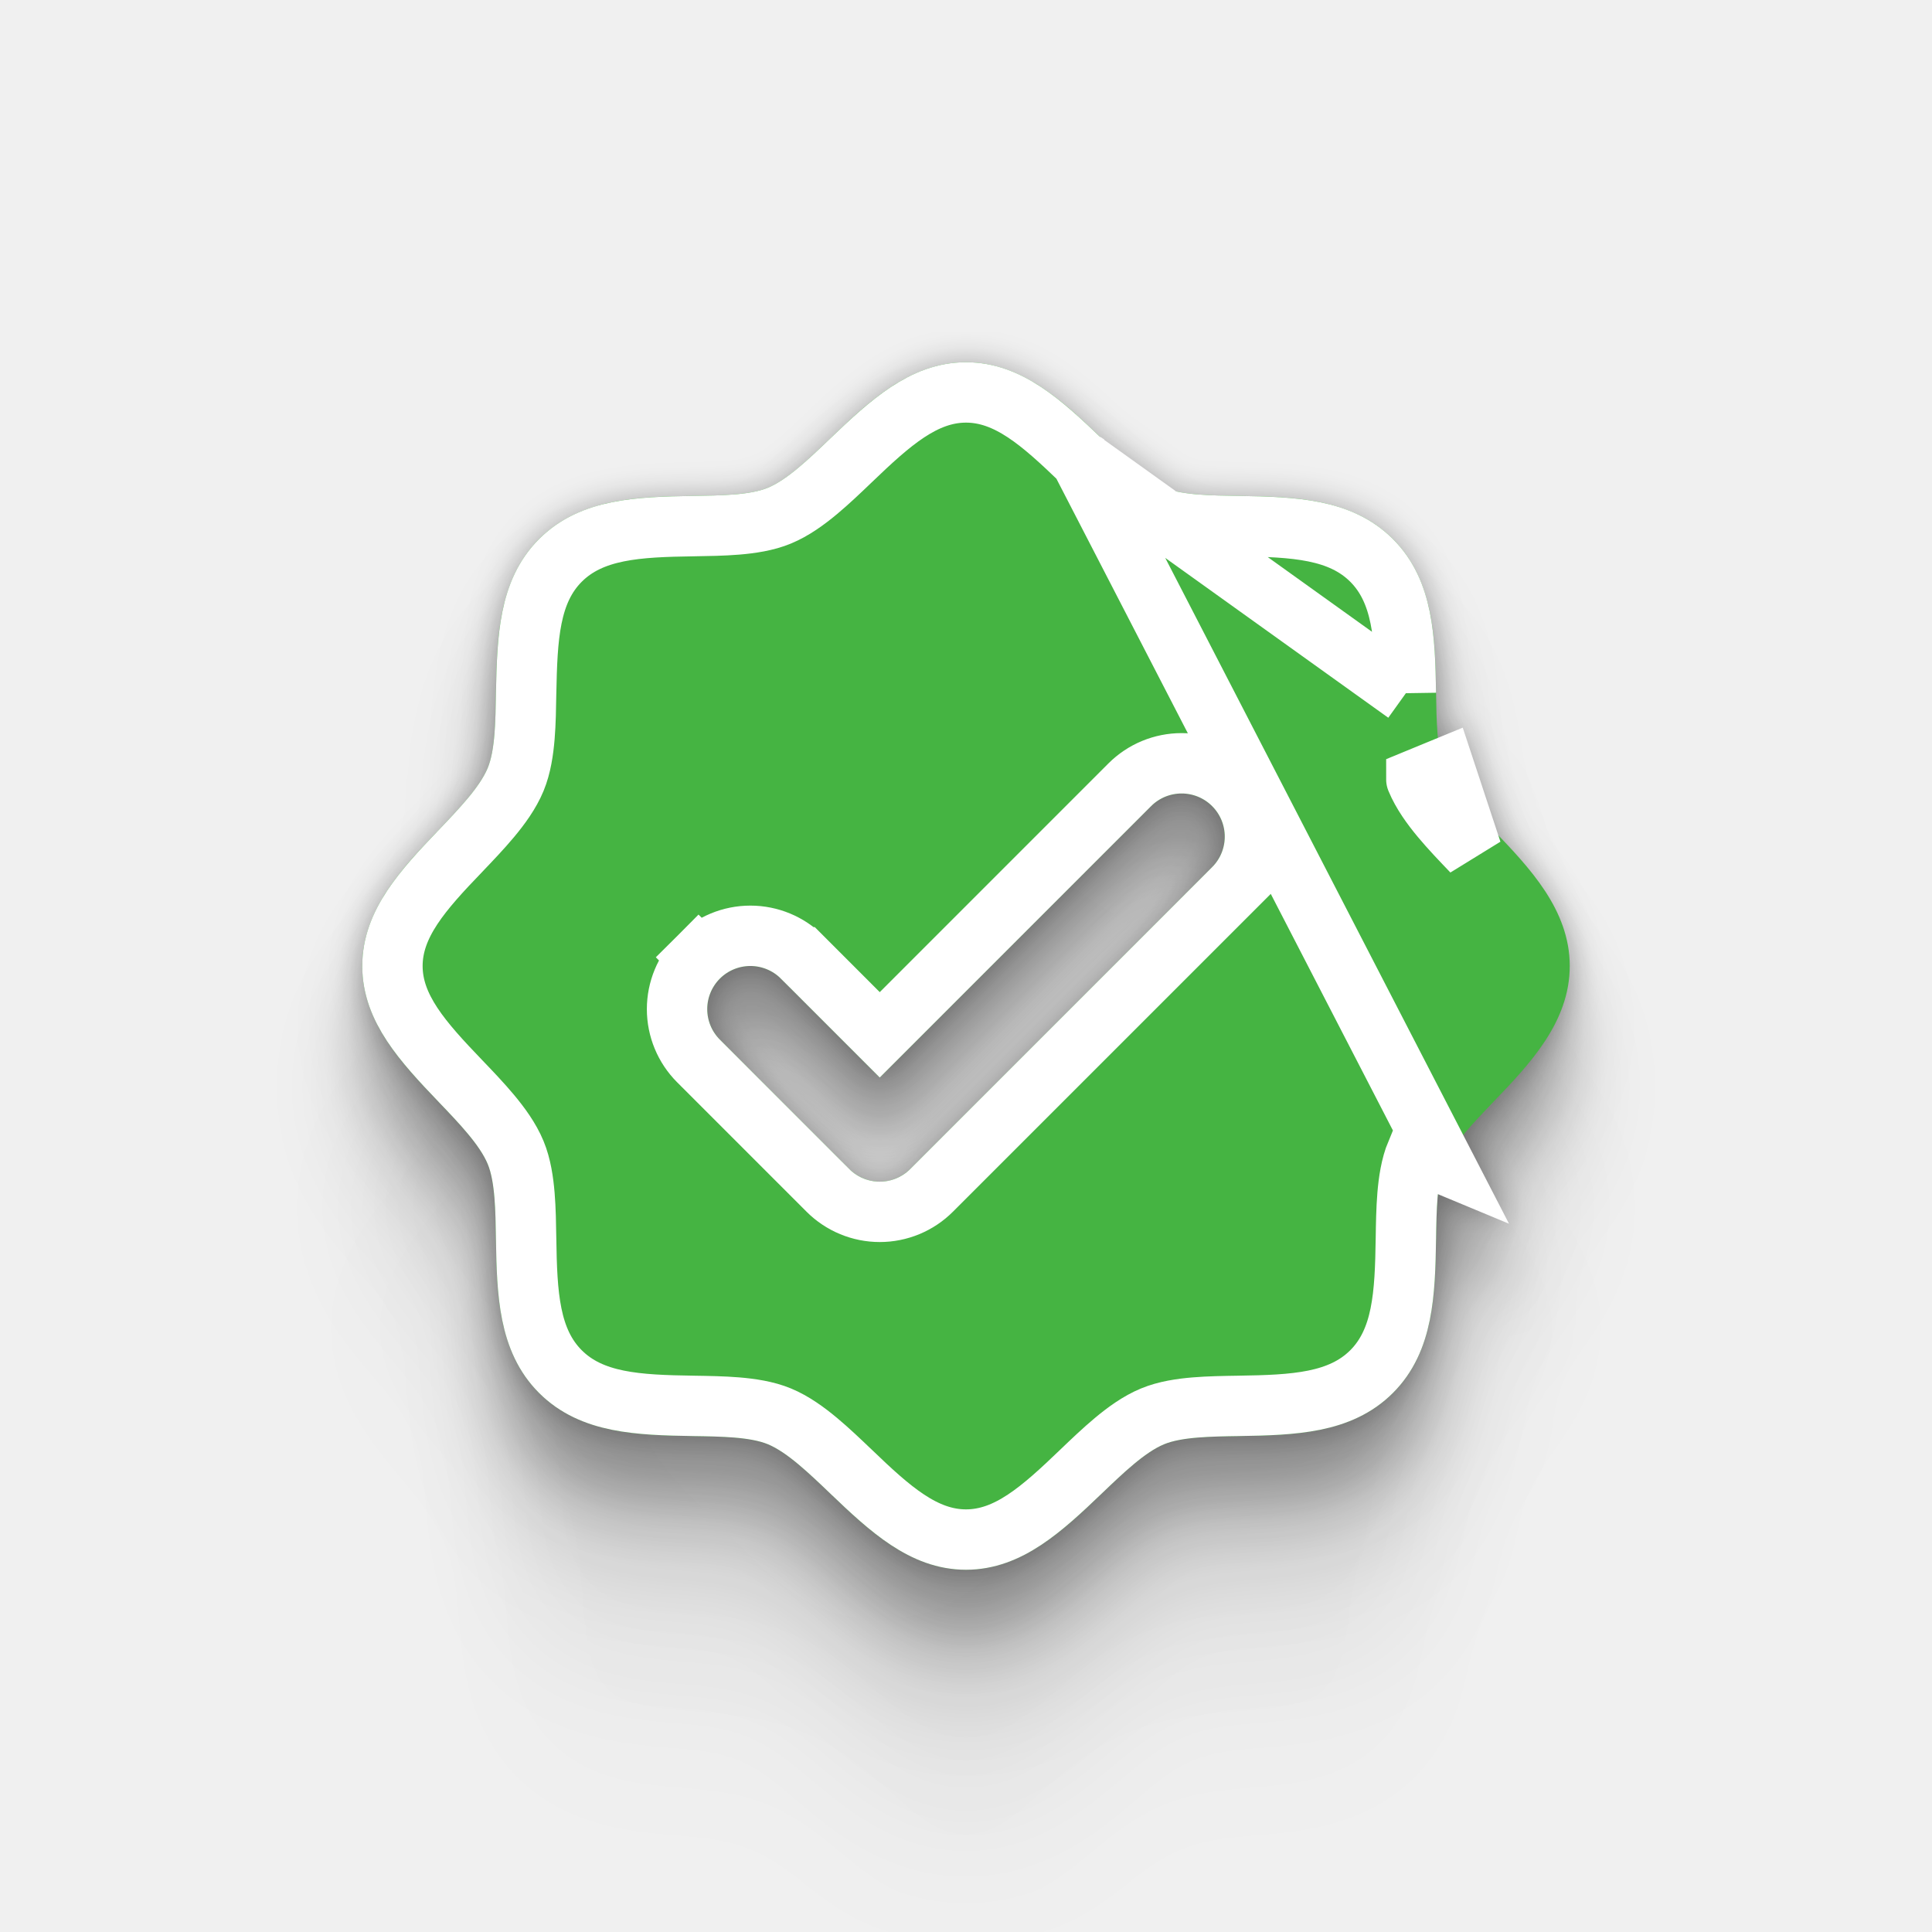
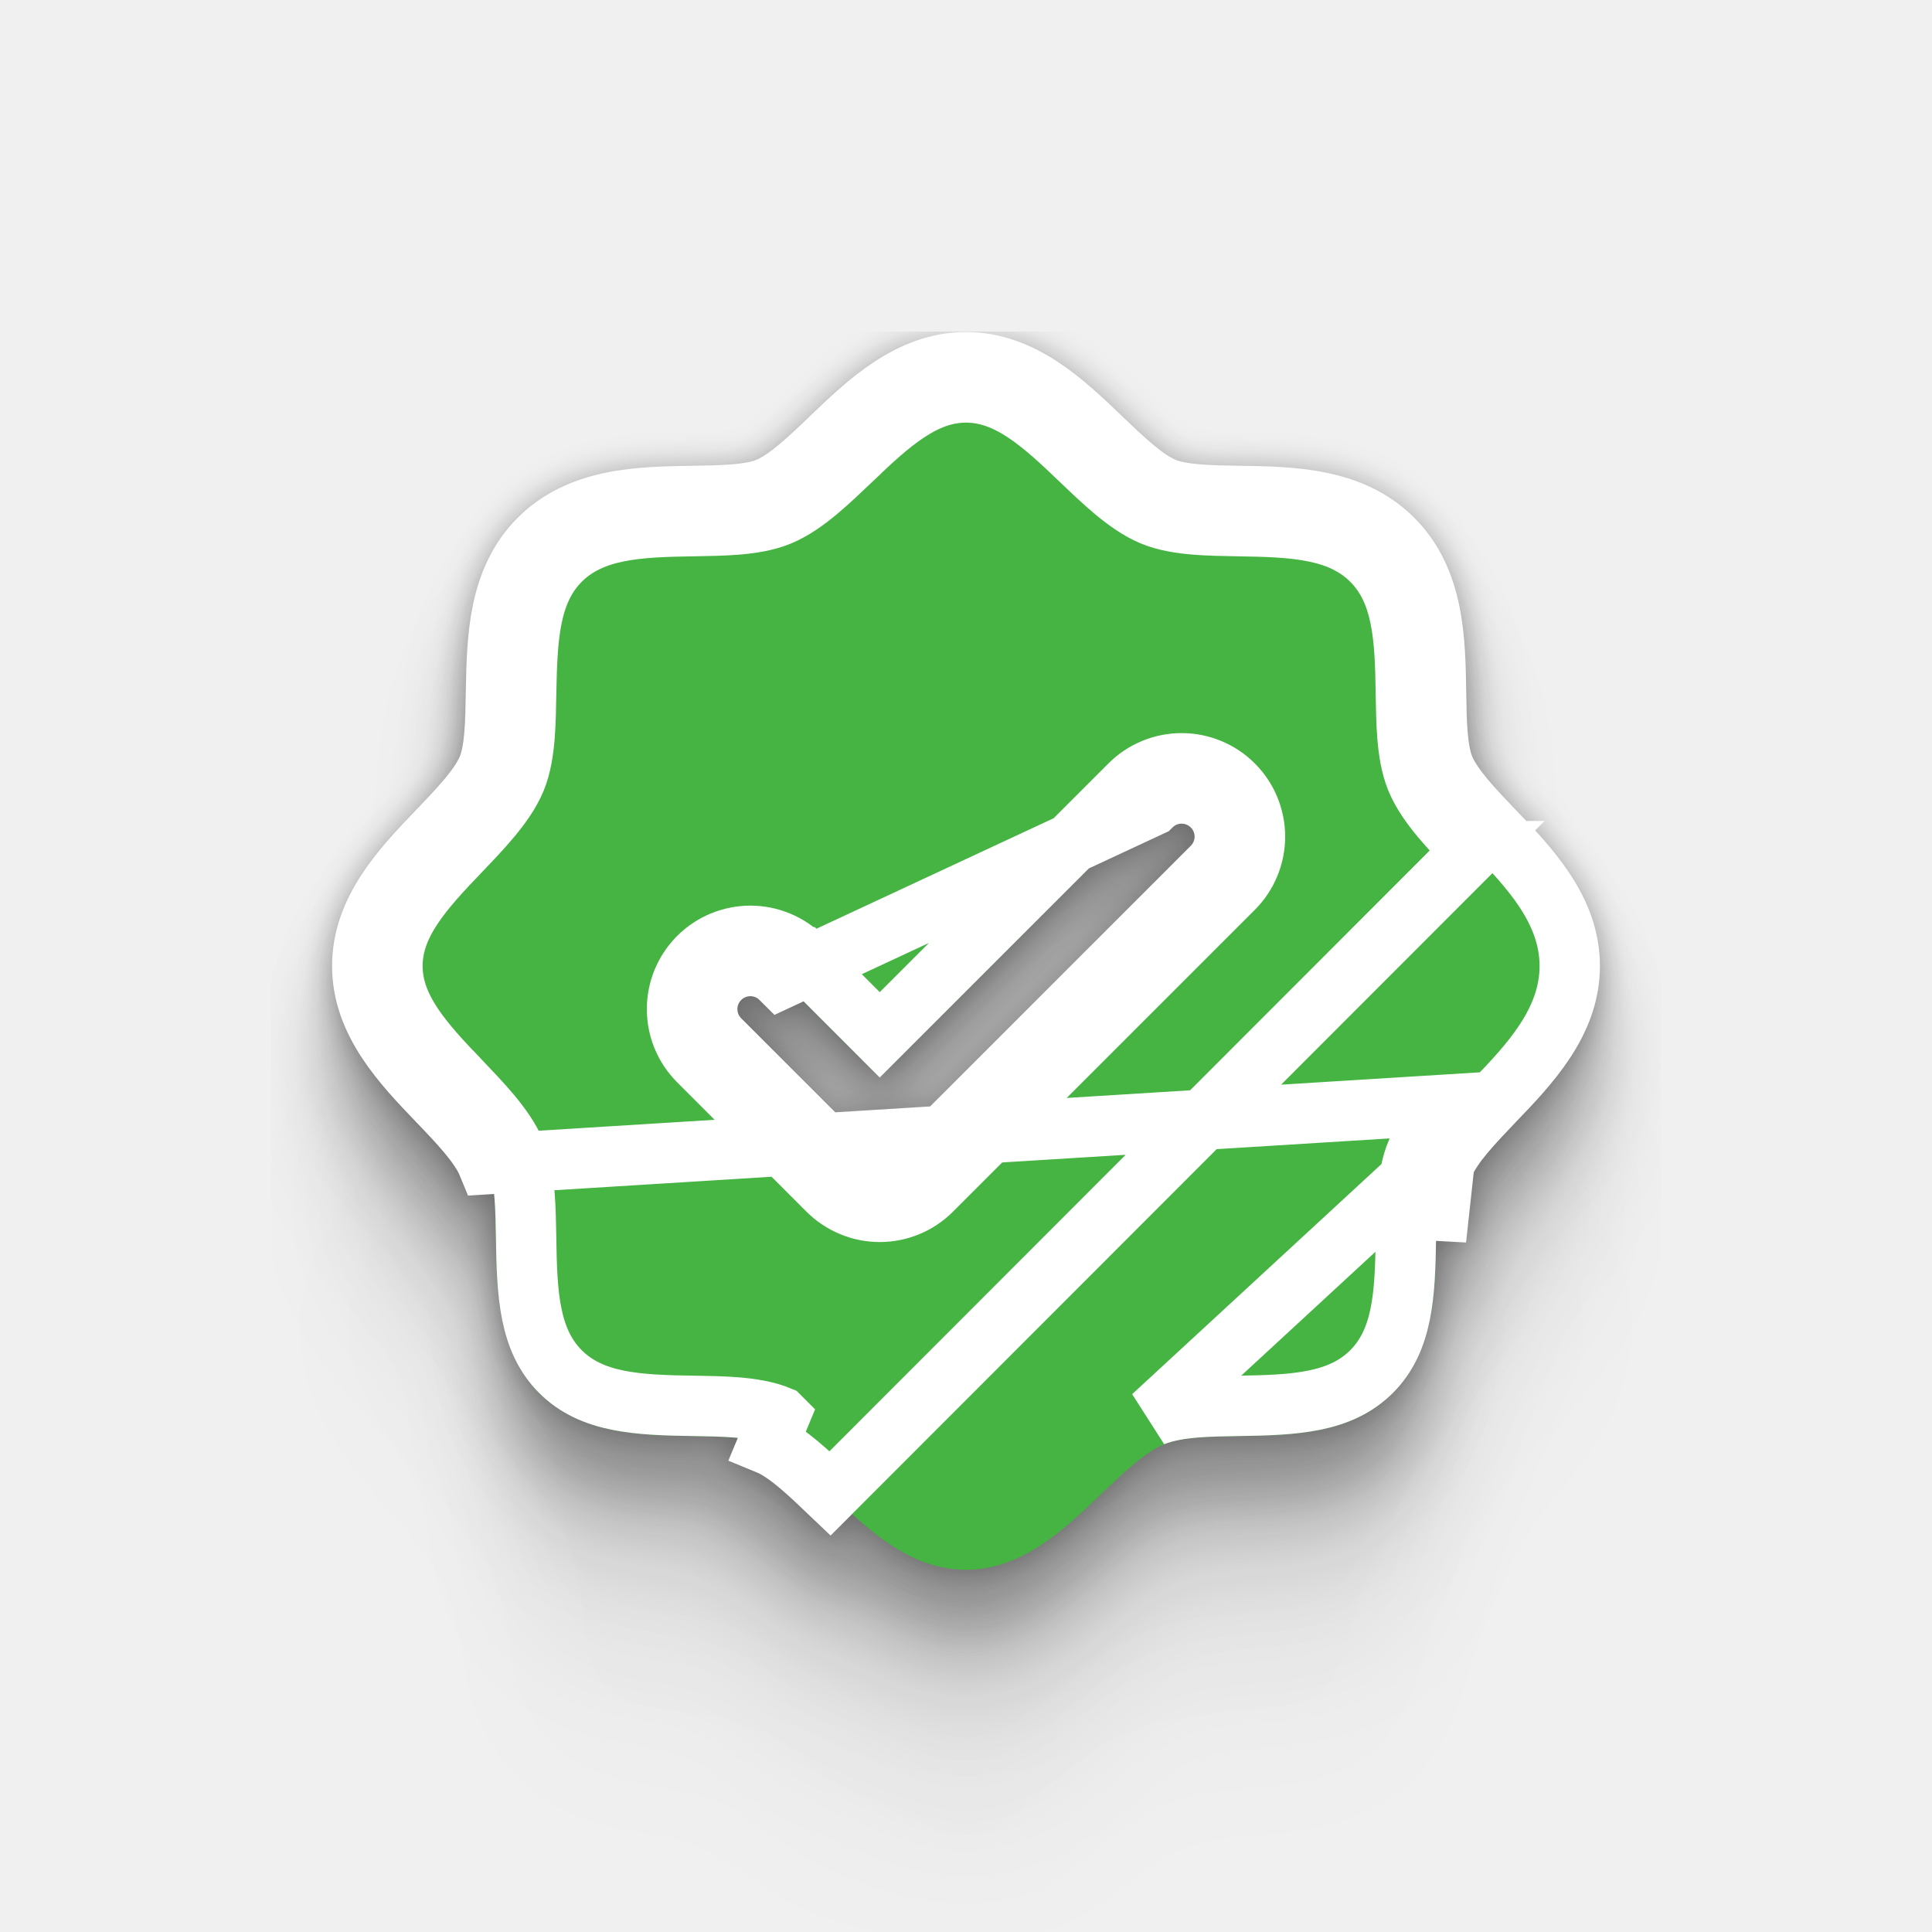
- <svg xmlns="http://www.w3.org/2000/svg" width="112" height="112" viewBox="0 0 112 112" fill="none">
-   <g clip-path="url(#clip0_2130_499)">
-     <g filter="url(#filter0_ddddd_2130_499)">
-       <path d="M86.581 48.131C85.403 46.9 84.184 45.631 83.725 44.516C83.3 43.494 83.275 41.8 83.25 40.159C83.203 37.109 83.153 33.653 80.75 31.25C78.347 28.847 74.891 28.797 71.841 28.75C70.2 28.725 68.506 28.7 67.484 28.275C66.372 27.816 65.1 26.597 63.869 25.419C61.712 23.347 59.263 21 56 21C52.737 21 50.291 23.347 48.131 25.419C46.9 26.597 45.631 27.816 44.516 28.275C43.5 28.7 41.8 28.725 40.159 28.75C37.109 28.797 33.653 28.847 31.25 31.25C28.847 33.653 28.812 37.109 28.75 40.159C28.725 41.8 28.7 43.494 28.275 44.516C27.816 45.628 26.597 46.9 25.419 48.131C23.347 50.288 21 52.737 21 56C21 59.263 23.347 61.709 25.419 63.869C26.597 65.1 27.816 66.369 28.275 67.484C28.7 68.506 28.725 70.2 28.75 71.841C28.797 74.891 28.847 78.347 31.25 80.75C33.653 83.153 37.109 83.203 40.159 83.25C41.8 83.275 43.494 83.3 44.516 83.725C45.628 84.184 46.9 85.403 48.131 86.581C50.288 88.653 52.737 91 56 91C59.263 91 61.709 88.653 63.869 86.581C65.1 85.403 66.369 84.184 67.484 83.725C68.506 83.3 70.2 83.275 71.841 83.25C74.891 83.203 78.347 83.153 80.75 80.75C83.153 78.347 83.203 74.891 83.25 71.841C83.275 70.2 83.3 68.506 83.725 67.484C84.184 66.372 85.403 65.1 86.581 63.869C88.653 61.712 91 59.263 91 56C91 52.737 88.653 50.291 86.581 48.131ZM70.269 50.269L52.769 67.769C52.537 68.001 52.261 68.186 51.957 68.311C51.654 68.437 51.328 68.502 51 68.502C50.672 68.502 50.346 68.437 50.043 68.311C49.739 68.186 49.463 68.001 49.231 67.769L41.731 60.269C41.262 59.8 40.999 59.163 40.999 58.5C40.999 57.837 41.262 57.2 41.731 56.731C42.2 56.262 42.837 55.999 43.5 55.999C44.163 55.999 44.8 56.262 45.269 56.731L51 62.466L66.731 46.731C66.963 46.499 67.239 46.315 67.543 46.189C67.846 46.063 68.171 45.999 68.5 45.999C68.829 45.999 69.154 46.063 69.457 46.189C69.761 46.315 70.037 46.499 70.269 46.731C70.501 46.964 70.685 47.239 70.811 47.543C70.937 47.846 71.001 48.172 71.001 48.5C71.001 48.828 70.937 49.154 70.811 49.457C70.685 49.761 70.501 50.036 70.269 50.269Z" fill="#45B442" />
-       <path d="M62.659 26.683L62.656 26.681C60.382 24.495 58.438 22.75 56 22.75C53.562 22.75 51.622 24.495 49.343 26.681L49.341 26.683L49.293 26.729C48.701 27.296 48.049 27.92 47.401 28.46C46.752 29.002 45.993 29.558 45.187 29.891C44.417 30.212 43.515 30.341 42.716 30.407C41.903 30.474 41.023 30.487 40.227 30.499L40.186 30.5C36.978 30.549 34.306 30.669 32.487 32.487C30.671 34.304 30.566 36.967 30.5 40.191C30.5 40.192 30.5 40.194 30.5 40.195L30.499 40.226C30.487 41.022 30.474 41.901 30.407 42.714C30.34 43.514 30.212 44.415 29.892 45.186C29.559 45.991 29.003 46.749 28.46 47.4C27.915 48.053 27.285 48.712 26.714 49.309L26.683 49.341L26.681 49.344C24.495 51.618 22.75 53.562 22.75 56C22.75 58.438 24.495 60.378 26.681 62.657L26.683 62.659L26.729 62.707C27.296 63.299 27.92 63.951 28.46 64.599C29.002 65.249 29.559 66.008 29.892 66.815C30.212 67.585 30.34 68.486 30.407 69.286C30.474 70.099 30.487 70.978 30.499 71.774L30.5 71.814C30.549 75.022 30.669 77.695 32.487 79.513C34.305 81.331 36.978 81.451 40.186 81.5C40.186 81.5 40.186 81.5 40.186 81.5L40.226 81.501C41.022 81.513 41.901 81.526 42.714 81.593C43.514 81.66 44.415 81.788 45.186 82.108C45.991 82.441 46.749 82.998 47.4 83.54C48.053 84.085 48.712 84.715 49.309 85.286L49.341 85.317L49.344 85.319C51.618 87.504 53.562 89.25 56 89.25C58.438 89.25 60.378 87.505 62.657 85.319L62.659 85.317L62.707 85.271C63.299 84.704 63.951 84.08 64.599 83.54C65.249 82.997 66.009 82.44 66.817 82.107C67.587 81.788 68.487 81.659 69.286 81.593C70.099 81.526 70.978 81.513 71.774 81.501L71.814 81.5C71.814 81.5 71.814 81.5 71.814 81.5C75.022 81.451 77.695 81.331 79.513 79.513C81.331 77.695 81.451 75.022 81.5 71.814C81.5 71.814 81.5 71.814 81.5 71.814L81.501 71.774C81.513 70.978 81.526 70.099 81.593 69.286C81.66 68.486 81.788 67.585 82.108 66.814C82.109 66.814 82.109 66.813 82.109 66.812L83.725 67.484L62.659 26.683ZM62.659 26.683L62.691 26.714C63.288 27.285 63.947 27.915 64.6 28.46C65.251 29.003 66.009 29.559 66.814 29.892C67.585 30.212 68.486 30.34 69.286 30.407C70.099 30.474 70.978 30.487 71.774 30.499L71.814 30.5C75.022 30.549 77.695 30.669 79.513 32.487C81.331 34.305 81.451 36.978 81.5 40.186M62.659 26.683L81.5 40.186M81.5 40.186C81.5 40.186 81.5 40.186 81.5 40.186L81.5 40.186ZM85.317 49.341L85.319 49.343L83.725 44.516L82.107 45.182C82.107 45.182 82.107 45.183 82.108 45.184C82.441 45.991 82.997 46.751 83.54 47.401C84.08 48.049 84.704 48.701 85.271 49.293L85.317 49.341ZM41.731 56.731L40.494 55.494C39.697 56.291 39.249 57.373 39.249 58.5C39.249 59.627 39.697 60.709 40.494 61.506L47.993 69.005C47.993 69.006 47.994 69.006 47.994 69.006C48.388 69.401 48.857 69.714 49.373 69.928C49.889 70.142 50.441 70.252 51 70.252C51.559 70.252 52.111 70.142 52.627 69.928C53.143 69.714 53.612 69.401 54.007 69.005L71.506 51.506L70.269 50.269L71.506 51.506C71.901 51.111 72.214 50.643 72.428 50.127C72.641 49.611 72.751 49.058 72.751 48.5C72.751 47.942 72.641 47.389 72.428 46.873C72.214 46.357 71.901 45.889 71.506 45.494L70.269 46.731L71.506 45.494C71.111 45.099 70.643 44.786 70.127 44.572C69.611 44.359 69.058 44.249 68.5 44.249C67.942 44.249 67.389 44.359 66.873 44.572C66.357 44.786 65.889 45.099 65.494 45.494L65.494 45.494L51 59.99L46.507 55.494L46.506 55.494C45.709 54.697 44.627 54.249 43.5 54.249C42.373 54.249 41.291 54.697 40.494 55.494L41.731 56.731Z" stroke="white" stroke-width="3.5" />
+ <svg xmlns="http://www.w3.org/2000/svg" width="40" height="40" viewBox="0 0 40 40" fill="none">
+   <g clip-path="url(#clip0_2131_307)">
+     <g filter="url(#filter0_ddddd_2131_307)">
+       <path d="M30.922 17.19C30.501 16.75 30.066 16.297 29.902 15.898C29.75 15.534 29.741 14.929 29.732 14.343C29.715 13.253 29.698 12.019 28.839 11.161C27.981 10.303 26.747 10.285 25.657 10.268C25.071 10.259 24.466 10.25 24.102 10.098C23.704 9.934 23.25 9.499 22.81 9.078C22.04 8.338 21.165 7.5 20 7.5C18.835 7.5 17.961 8.338 17.19 9.078C16.75 9.499 16.297 9.934 15.898 10.098C15.536 10.25 14.929 10.259 14.343 10.268C13.253 10.285 12.019 10.303 11.161 11.161C10.303 12.019 10.29 13.253 10.268 14.343C10.259 14.929 10.25 15.534 10.098 15.898C9.934 16.296 9.499 16.75 9.078 17.19C8.338 17.96 7.5 18.835 7.5 20C7.5 21.165 8.338 22.039 9.078 22.81C9.499 23.25 9.934 23.703 10.098 24.102C10.25 24.466 10.259 25.071 10.268 25.657C10.285 26.747 10.303 27.981 11.161 28.839C12.019 29.698 13.253 29.715 14.343 29.732C14.929 29.741 15.534 29.75 15.898 29.902C16.296 30.066 16.75 30.501 17.19 30.922C17.96 31.662 18.835 32.5 20 32.5C21.165 32.5 22.039 31.662 22.81 30.922C23.25 30.501 23.703 30.066 24.102 29.902C24.466 29.75 25.071 29.741 25.657 29.732C26.747 29.715 27.981 29.698 28.839 28.839C29.698 27.981 29.715 26.747 29.732 25.657C29.741 25.071 29.75 24.466 29.902 24.102C30.066 23.704 30.501 23.25 30.922 22.81C31.662 22.04 32.5 21.165 32.5 20C32.5 18.835 31.662 17.961 30.922 17.19ZM25.096 17.953L18.846 24.203C18.763 24.286 18.665 24.352 18.556 24.397C18.448 24.442 18.332 24.465 18.214 24.465C18.097 24.465 17.981 24.442 17.872 24.397C17.764 24.352 17.666 24.286 17.583 24.203L14.904 21.525C14.736 21.357 14.642 21.13 14.642 20.893C14.642 20.656 14.736 20.429 14.904 20.261C15.072 20.094 15.299 20 15.536 20C15.773 20 16 20.094 16.167 20.261L18.214 22.309L23.833 16.69C23.916 16.607 24.014 16.541 24.122 16.496C24.231 16.451 24.347 16.428 24.464 16.428C24.582 16.428 24.698 16.451 24.806 16.496C24.915 16.541 25.013 16.607 25.096 16.69C25.179 16.773 25.245 16.871 25.29 16.98C25.334 17.088 25.358 17.204 25.358 17.321C25.358 17.439 25.334 17.555 25.29 17.663C25.245 17.772 25.179 17.87 25.096 17.953Z" fill="#45B442" />
+       <path d="M30.922 22.81C31.662 22.04 32.5 21.165 32.5 20C32.5 18.835 31.662 17.961 30.922 17.19L30.912 17.18C30.494 16.743 30.065 16.294 29.902 15.898C29.75 15.534 29.741 14.931 29.732 14.346L29.732 14.343L29.732 14.338C29.715 13.25 29.696 12.018 28.839 11.161C27.982 10.304 26.75 10.285 25.662 10.268L25.657 10.268L25.654 10.268C25.069 10.259 24.466 10.25 24.102 10.098C23.705 9.935 23.253 9.501 22.814 9.082L22.81 9.078C22.04 8.338 21.165 7.5 20 7.5C18.835 7.5 17.961 8.338 17.19 9.078L17.18 9.088C16.743 9.506 16.294 9.935 15.898 10.098C15.537 10.25 14.931 10.259 14.347 10.268L14.343 10.268L14.338 10.268C13.25 10.285 12.018 10.304 11.161 11.161C10.315 12.006 10.291 13.216 10.269 14.293C10.268 14.31 10.268 14.326 10.268 14.343L10.268 14.346C10.259 14.931 10.25 15.534 10.098 15.898C9.935 16.295 9.501 16.747 9.082 17.186L9.078 17.19C8.338 17.96 7.5 18.835 7.5 20C7.5 21.165 8.338 22.039 9.078 22.81L9.088 22.82C9.506 23.257 9.935 23.706 10.098 24.102L30.922 22.81ZM30.922 22.81L30.918 22.814C30.499 23.253 30.065 23.705 29.902 24.102M30.922 22.81L23.864 29.324C24.139 29.21 24.46 29.164 24.745 29.14C25.035 29.116 25.349 29.112 25.634 29.107L25.648 29.107C25.648 29.107 25.648 29.107 25.648 29.107C26.794 29.09 27.748 29.047 28.397 28.397C29.047 27.748 29.09 26.794 29.107 25.648C29.107 25.648 29.107 25.648 29.107 25.648L29.107 25.634C29.112 25.349 29.116 25.035 29.14 24.745C29.164 24.459 29.21 24.138 29.324 23.863C29.324 23.863 29.325 23.862 29.325 23.862L29.902 24.102M29.902 24.102C29.75 24.466 29.741 25.069 29.732 25.654L29.732 25.657L29.902 24.102ZM17.14 24.645C17.281 24.786 17.449 24.898 17.633 24.974C17.817 25.051 18.015 25.09 18.214 25.09C18.414 25.09 18.611 25.051 18.796 24.974C18.98 24.898 19.147 24.786 19.288 24.645C19.288 24.645 19.288 24.645 19.288 24.645L25.538 18.395C25.679 18.254 25.791 18.087 25.867 17.902C25.943 17.718 25.983 17.521 25.983 17.321C25.983 17.122 25.943 16.925 25.867 16.74C25.791 16.556 25.679 16.389 25.538 16.248C25.397 16.107 25.23 15.995 25.045 15.919C24.861 15.842 24.664 15.803 24.464 15.803C24.265 15.803 24.067 15.842 23.883 15.919C23.699 15.995 23.532 16.107 23.391 16.248L23.391 16.248L18.214 21.425L16.61 19.819L16.609 19.819C16.325 19.535 15.938 19.375 15.536 19.375C15.133 19.375 14.747 19.535 14.462 19.819C14.177 20.104 14.017 20.49 14.017 20.893C14.017 21.296 14.177 21.682 14.462 21.966L17.14 24.645ZM17.14 24.645L17.583 24.203M17.14 24.645L17.141 24.645L17.583 24.203M17.583 24.203L14.904 21.525C14.736 21.357 14.642 21.13 14.642 20.893C14.642 20.656 14.736 20.429 14.904 20.261C15.072 20.094 15.299 20 15.536 20C15.773 20 16 20.094 16.167 20.261L23.833 16.69C23.916 16.607 24.014 16.541 24.122 16.496C24.231 16.451 24.347 16.428 24.464 16.428C24.582 16.428 24.698 16.451 24.806 16.496C24.915 16.541 25.013 16.607 25.096 16.69C25.179 16.773 25.245 16.871 25.29 16.98C25.334 17.088 25.358 17.204 25.358 17.321C25.358 17.439 25.334 17.555 25.29 17.663C25.245 17.772 25.179 17.87 25.096 17.953L18.846 24.203C18.763 24.286 18.665 24.352 18.556 24.397C18.448 24.442 18.332 24.465 18.214 24.465C18.097 24.465 17.981 24.442 17.872 24.397C17.764 24.352 17.666 24.286 17.583 24.203ZM30.47 17.622L30.471 17.622L17.186 30.918C16.747 30.499 16.295 30.065 15.898 29.902L16.138 29.325C16.138 29.325 16.137 29.324 16.137 29.324C15.862 29.21 15.54 29.164 15.255 29.14C14.965 29.116 14.651 29.112 14.366 29.107L14.352 29.107C14.352 29.107 14.352 29.107 14.352 29.107C13.206 29.09 12.252 29.047 11.603 28.397C10.953 27.748 10.91 26.794 10.893 25.648C10.893 25.648 10.893 25.648 10.893 25.648L10.893 25.634C10.888 25.349 10.883 25.035 10.86 24.745C10.836 24.46 10.79 24.139 10.676 23.864C10.557 23.575 10.358 23.303 10.164 23.071C9.971 22.84 9.748 22.607 9.546 22.395L9.53 22.378L9.529 22.378C8.748 21.564 8.125 20.871 8.125 20C8.125 19.129 8.748 18.435 9.529 17.623L9.53 17.622L9.541 17.61C9.745 17.397 9.97 17.162 10.165 16.928C10.358 16.696 10.557 16.425 10.676 16.138C10.79 15.863 10.836 15.541 10.86 15.255C10.883 14.965 10.888 14.651 10.893 14.367L10.893 14.354C10.916 13.203 10.954 12.252 11.603 11.603C12.252 10.953 13.206 10.91 14.352 10.893C14.352 10.893 14.352 10.893 14.352 10.893L14.367 10.893C14.651 10.888 14.965 10.883 15.256 10.86C15.541 10.836 15.863 10.79 16.138 10.675C16.426 10.556 16.697 10.358 16.929 10.164C17.16 9.971 17.393 9.748 17.605 9.546L17.622 9.53L17.622 9.529C18.436 8.748 19.129 8.125 20 8.125C20.871 8.125 21.565 8.748 22.377 9.529L22.378 9.53L22.39 9.541C22.603 9.745 22.838 9.97 23.072 10.165C23.304 10.358 23.575 10.557 23.862 10.676C24.137 10.79 24.459 10.836 24.745 10.86C25.035 10.883 25.349 10.888 25.634 10.893L25.648 10.893C25.648 10.893 25.648 10.893 25.648 10.893C26.794 10.91 27.748 10.953 28.397 11.603C29.047 12.252 29.09 13.206 29.107 14.352C29.107 14.352 29.107 14.352 29.107 14.352L29.107 14.366C29.112 14.651 29.116 14.965 29.14 15.255C29.164 15.54 29.21 15.861 29.324 16.136C29.443 16.425 29.642 16.697 29.836 16.929C30.029 17.16 30.252 17.393 30.454 17.605L30.47 17.622Z" stroke="white" stroke-width="1.25" />
    </g>
  </g>
  <defs>
-     <filter id="filter0_ddddd_2130_499" x="15.75" y="19.25" width="80.5" height="98" filterUnits="userSpaceOnUse" color-interpolation-filters="sRGB">
+     <filter id="filter0_ddddd_2131_307" x="5.625" y="6.875" width="28.75" height="35" filterUnits="userSpaceOnUse" color-interpolation-filters="sRGB">
      <feFlood flood-opacity="0" result="BackgroundImageFix" />
      <feColorMatrix in="SourceAlpha" type="matrix" values="0 0 0 0 0 0 0 0 0 0 0 0 0 0 0 0 0 0 127 0" result="hardAlpha" />
      <feOffset />
-       <feGaussianBlur stdDeviation="0.875" />
+       <feGaussianBlur stdDeviation="0.312" />
      <feColorMatrix type="matrix" values="0 0 0 0 0 0 0 0 0 0 0 0 0 0 0 0 0 0 0.29 0" />
-       <feBlend mode="normal" in2="BackgroundImageFix" result="effect1_dropShadow_2130_499" />
+       <feBlend mode="normal" in2="BackgroundImageFix" result="effect1_dropShadow_2131_307" />
      <feColorMatrix in="SourceAlpha" type="matrix" values="0 0 0 0 0 0 0 0 0 0 0 0 0 0 0 0 0 0 127 0" result="hardAlpha" />
-       <feOffset dy="3.5" />
-       <feGaussianBlur stdDeviation="1.75" />
+       <feOffset dy="1.25" />
+       <feGaussianBlur stdDeviation="0.625" />
      <feColorMatrix type="matrix" values="0 0 0 0 0 0 0 0 0 0 0 0 0 0 0 0 0 0 0.26 0" />
-       <feBlend mode="normal" in2="effect1_dropShadow_2130_499" result="effect2_dropShadow_2130_499" />
+       <feBlend mode="normal" in2="effect1_dropShadow_2131_307" result="effect2_dropShadow_2131_307" />
      <feColorMatrix in="SourceAlpha" type="matrix" values="0 0 0 0 0 0 0 0 0 0 0 0 0 0 0 0 0 0 127 0" result="hardAlpha" />
-       <feOffset dy="7" />
-       <feGaussianBlur stdDeviation="2.625" />
+       <feOffset dy="2.5" />
+       <feGaussianBlur stdDeviation="0.938" />
      <feColorMatrix type="matrix" values="0 0 0 0 0 0 0 0 0 0 0 0 0 0 0 0 0 0 0.15 0" />
-       <feBlend mode="normal" in2="effect2_dropShadow_2130_499" result="effect3_dropShadow_2130_499" />
+       <feBlend mode="normal" in2="effect2_dropShadow_2131_307" result="effect3_dropShadow_2131_307" />
      <feColorMatrix in="SourceAlpha" type="matrix" values="0 0 0 0 0 0 0 0 0 0 0 0 0 0 0 0 0 0 127 0" result="hardAlpha" />
-       <feOffset dy="14" />
-       <feGaussianBlur stdDeviation="2.625" />
+       <feOffset dy="5" />
+       <feGaussianBlur stdDeviation="0.938" />
      <feColorMatrix type="matrix" values="0 0 0 0 0 0 0 0 0 0 0 0 0 0 0 0 0 0 0.04 0" />
-       <feBlend mode="normal" in2="effect3_dropShadow_2130_499" result="effect4_dropShadow_2130_499" />
+       <feBlend mode="normal" in2="effect3_dropShadow_2131_307" result="effect4_dropShadow_2131_307" />
      <feColorMatrix in="SourceAlpha" type="matrix" values="0 0 0 0 0 0 0 0 0 0 0 0 0 0 0 0 0 0 127 0" result="hardAlpha" />
-       <feOffset dy="21" />
-       <feGaussianBlur stdDeviation="2.625" />
+       <feOffset dy="7.5" />
+       <feGaussianBlur stdDeviation="0.938" />
      <feColorMatrix type="matrix" values="0 0 0 0 0 0 0 0 0 0 0 0 0 0 0 0 0 0 0.01 0" />
-       <feBlend mode="normal" in2="effect4_dropShadow_2130_499" result="effect5_dropShadow_2130_499" />
-       <feBlend mode="normal" in="SourceGraphic" in2="effect5_dropShadow_2130_499" result="shape" />
+       <feBlend mode="normal" in2="effect4_dropShadow_2131_307" result="effect5_dropShadow_2131_307" />
+       <feBlend mode="normal" in="SourceGraphic" in2="effect5_dropShadow_2131_307" result="shape" />
    </filter>
-     <clipPath id="clip0_2130_499">
-       <rect width="112" height="112" fill="white" />
+     <clipPath id="clip0_2131_307">
+       <rect width="40" height="40" fill="white" />
    </clipPath>
  </defs>
</svg>
